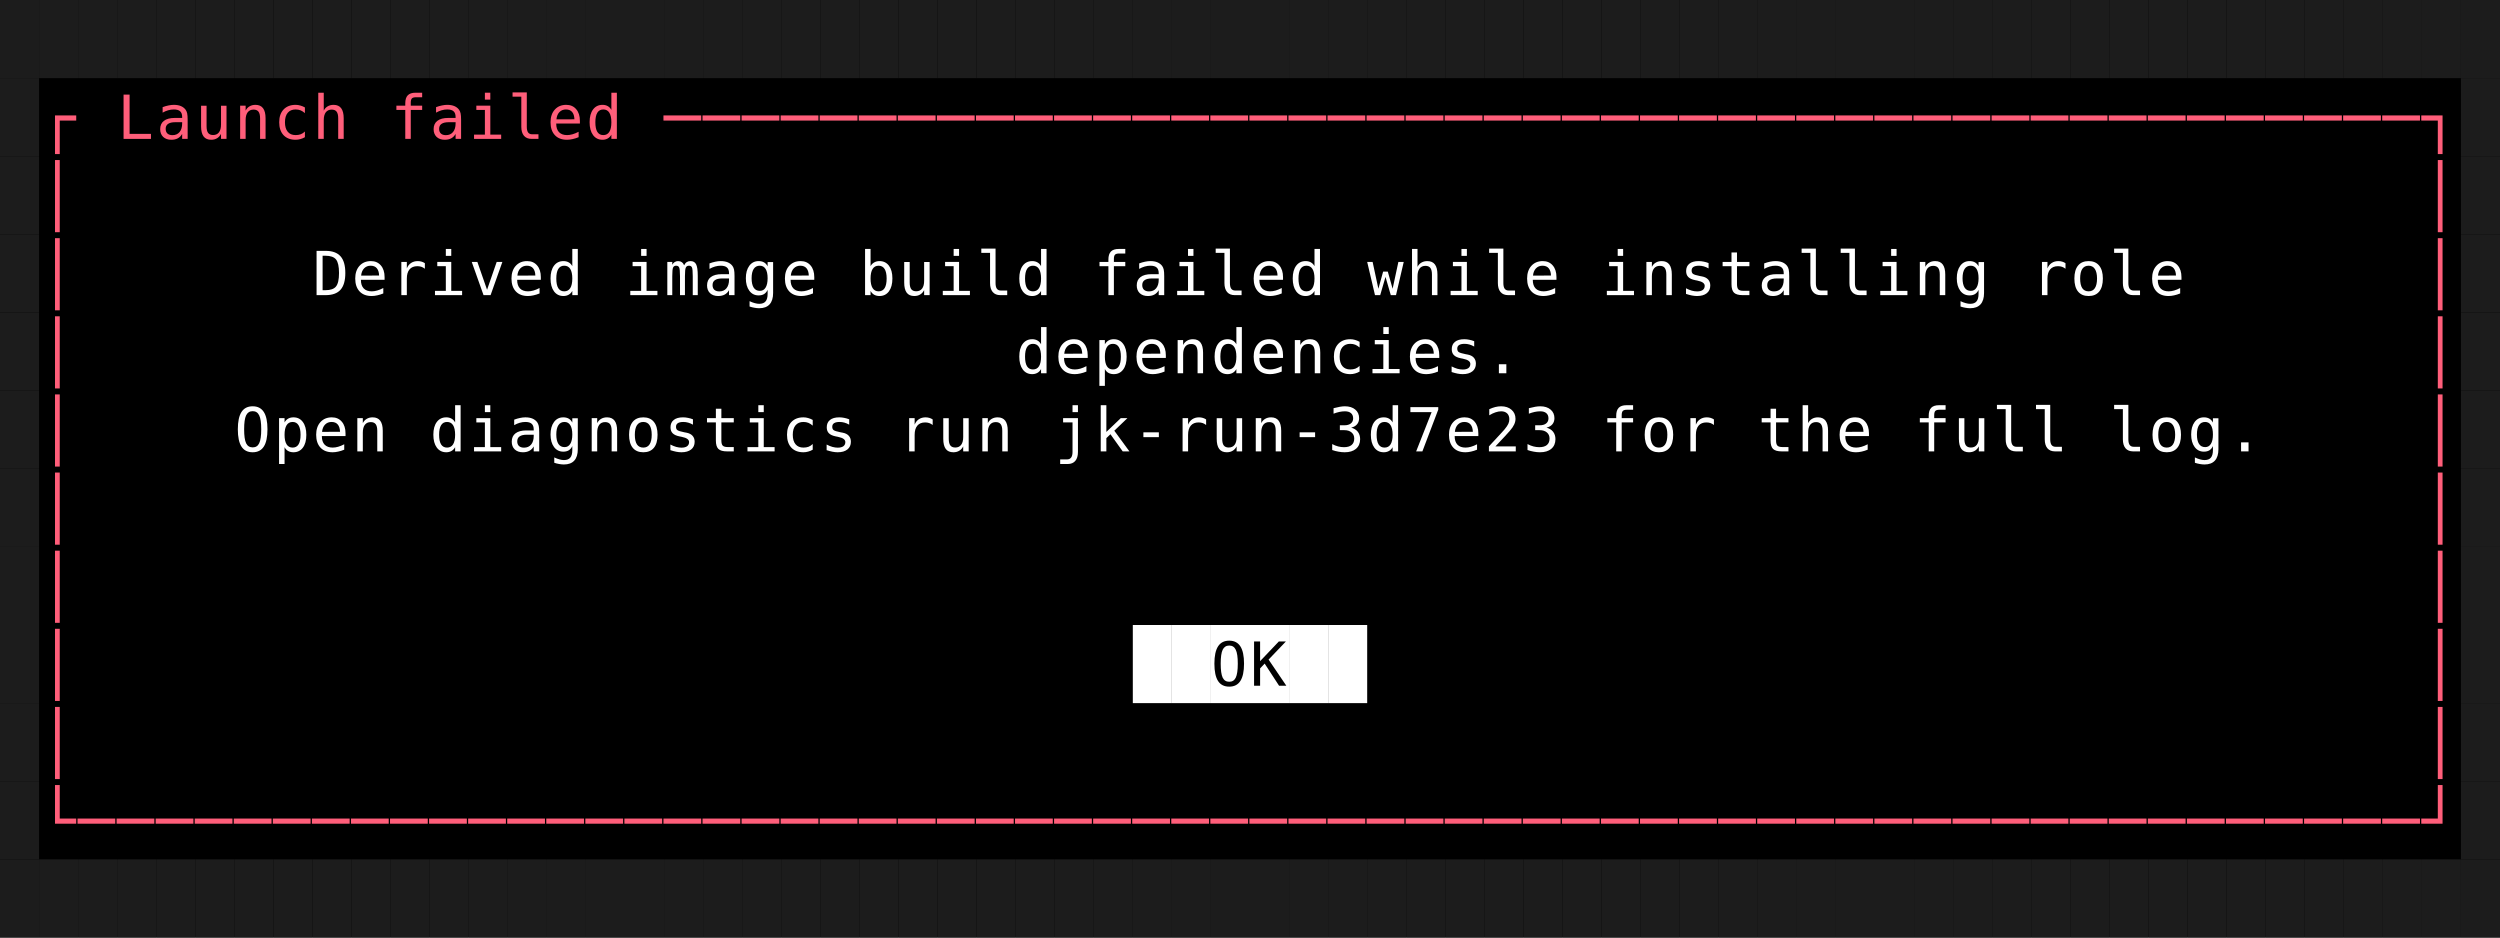
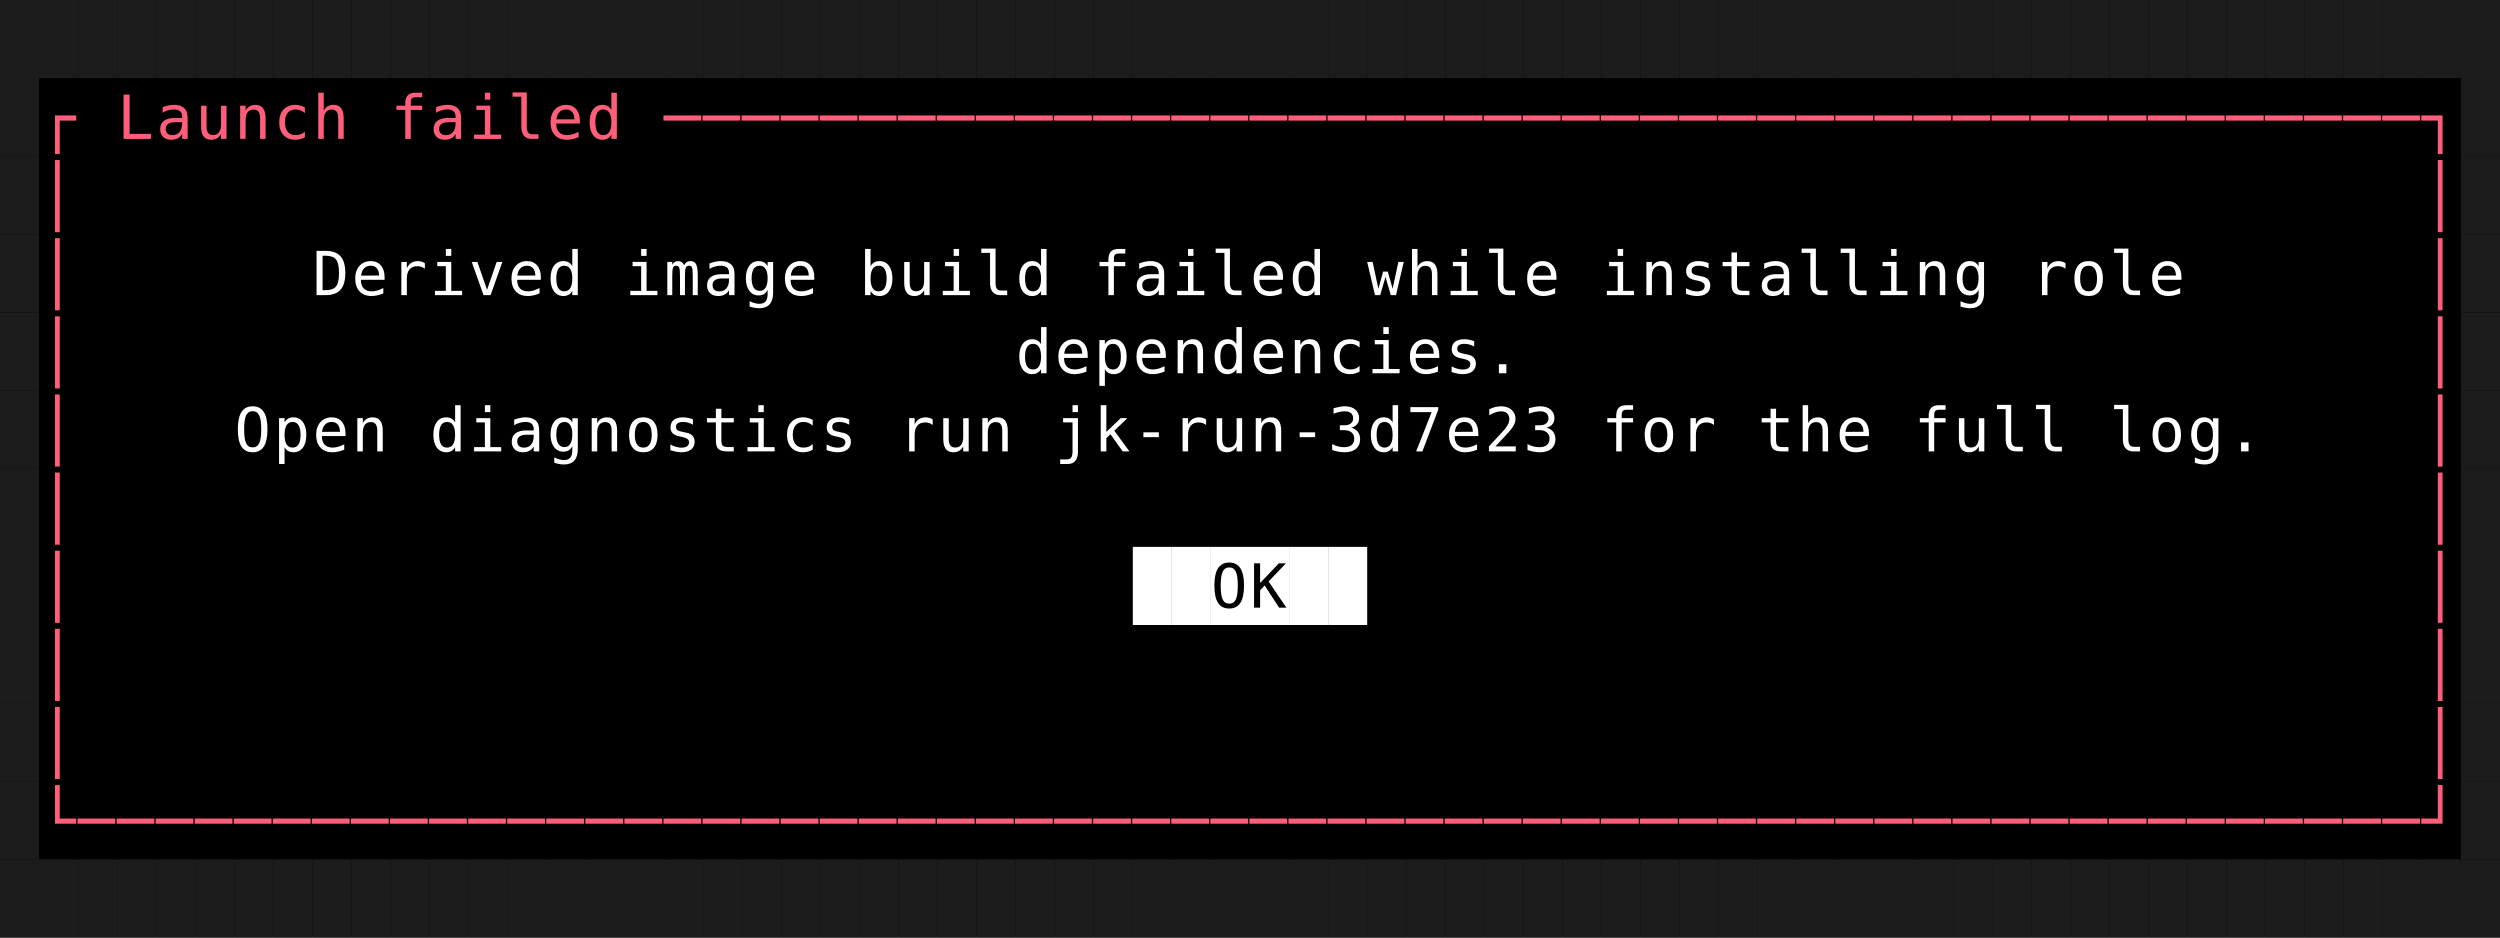
<svg xmlns="http://www.w3.org/2000/svg" width="576" height="216" viewBox="0 0 576 216" role="img" aria-label="Error dialog" style="background:#000000">
  <rect width="100%" height="100%" fill="#000000" />
  <g font-family="ui-monospace, SFMono-Regular, Menlo, Consolas, monospace" font-size="14">
    <rect x="0" y="0" width="9" height="18" fill="#1c1c1c" />
    <rect x="9" y="0" width="9" height="18" fill="#1c1c1c" />
    <rect x="18" y="0" width="9" height="18" fill="#1c1c1c" />
    <rect x="27" y="0" width="9" height="18" fill="#1c1c1c" />
    <rect x="36" y="0" width="9" height="18" fill="#1c1c1c" />
    <rect x="45" y="0" width="9" height="18" fill="#1c1c1c" />
    <rect x="54" y="0" width="9" height="18" fill="#1c1c1c" />
    <rect x="63" y="0" width="9" height="18" fill="#1c1c1c" />
    <rect x="72" y="0" width="9" height="18" fill="#1c1c1c" />
    <rect x="81" y="0" width="9" height="18" fill="#1c1c1c" />
    <rect x="90" y="0" width="9" height="18" fill="#1c1c1c" />
    <rect x="99" y="0" width="9" height="18" fill="#1c1c1c" />
    <rect x="108" y="0" width="9" height="18" fill="#1c1c1c" />
    <rect x="117" y="0" width="9" height="18" fill="#1c1c1c" />
    <rect x="126" y="0" width="9" height="18" fill="#1c1c1c" />
    <rect x="135" y="0" width="9" height="18" fill="#1c1c1c" />
    <rect x="144" y="0" width="9" height="18" fill="#1c1c1c" />
    <rect x="153" y="0" width="9" height="18" fill="#1c1c1c" />
    <rect x="162" y="0" width="9" height="18" fill="#1c1c1c" />
    <rect x="171" y="0" width="9" height="18" fill="#1c1c1c" />
    <rect x="180" y="0" width="9" height="18" fill="#1c1c1c" />
    <rect x="189" y="0" width="9" height="18" fill="#1c1c1c" />
    <rect x="198" y="0" width="9" height="18" fill="#1c1c1c" />
    <rect x="207" y="0" width="9" height="18" fill="#1c1c1c" />
    <rect x="216" y="0" width="9" height="18" fill="#1c1c1c" />
    <rect x="225" y="0" width="9" height="18" fill="#1c1c1c" />
    <rect x="234" y="0" width="9" height="18" fill="#1c1c1c" />
    <rect x="243" y="0" width="9" height="18" fill="#1c1c1c" />
    <rect x="252" y="0" width="9" height="18" fill="#1c1c1c" />
    <rect x="261" y="0" width="9" height="18" fill="#1c1c1c" />
    <rect x="270" y="0" width="9" height="18" fill="#1c1c1c" />
    <rect x="279" y="0" width="9" height="18" fill="#1c1c1c" />
    <rect x="288" y="0" width="9" height="18" fill="#1c1c1c" />
    <rect x="297" y="0" width="9" height="18" fill="#1c1c1c" />
    <rect x="306" y="0" width="9" height="18" fill="#1c1c1c" />
    <rect x="315" y="0" width="9" height="18" fill="#1c1c1c" />
    <rect x="324" y="0" width="9" height="18" fill="#1c1c1c" />
    <rect x="333" y="0" width="9" height="18" fill="#1c1c1c" />
    <rect x="342" y="0" width="9" height="18" fill="#1c1c1c" />
    <rect x="351" y="0" width="9" height="18" fill="#1c1c1c" />
    <rect x="360" y="0" width="9" height="18" fill="#1c1c1c" />
    <rect x="369" y="0" width="9" height="18" fill="#1c1c1c" />
    <rect x="378" y="0" width="9" height="18" fill="#1c1c1c" />
    <rect x="387" y="0" width="9" height="18" fill="#1c1c1c" />
    <rect x="396" y="0" width="9" height="18" fill="#1c1c1c" />
    <rect x="405" y="0" width="9" height="18" fill="#1c1c1c" />
    <rect x="414" y="0" width="9" height="18" fill="#1c1c1c" />
    <rect x="423" y="0" width="9" height="18" fill="#1c1c1c" />
    <rect x="432" y="0" width="9" height="18" fill="#1c1c1c" />
    <rect x="441" y="0" width="9" height="18" fill="#1c1c1c" />
    <rect x="450" y="0" width="9" height="18" fill="#1c1c1c" />
    <rect x="459" y="0" width="9" height="18" fill="#1c1c1c" />
    <rect x="468" y="0" width="9" height="18" fill="#1c1c1c" />
    <rect x="477" y="0" width="9" height="18" fill="#1c1c1c" />
    <rect x="486" y="0" width="9" height="18" fill="#1c1c1c" />
    <rect x="495" y="0" width="9" height="18" fill="#1c1c1c" />
    <rect x="504" y="0" width="9" height="18" fill="#1c1c1c" />
    <rect x="513" y="0" width="9" height="18" fill="#1c1c1c" />
    <rect x="522" y="0" width="9" height="18" fill="#1c1c1c" />
    <rect x="531" y="0" width="9" height="18" fill="#1c1c1c" />
    <rect x="540" y="0" width="9" height="18" fill="#1c1c1c" />
    <rect x="549" y="0" width="9" height="18" fill="#1c1c1c" />
    <rect x="558" y="0" width="9" height="18" fill="#1c1c1c" />
    <rect x="567" y="0" width="9" height="18" fill="#1c1c1c" />
    <rect x="0" y="18" width="9" height="18" fill="#1c1c1c" />
    <text x="9" y="32" fill="#ff5e7a">┌</text>
    <text x="27" y="32" fill="#ff5e7a">L</text>
    <text x="36" y="32" fill="#ff5e7a">a</text>
    <text x="45" y="32" fill="#ff5e7a">u</text>
    <text x="54" y="32" fill="#ff5e7a">n</text>
    <text x="63" y="32" fill="#ff5e7a">c</text>
    <text x="72" y="32" fill="#ff5e7a">h</text>
    <text x="90" y="32" fill="#ff5e7a">f</text>
    <text x="99" y="32" fill="#ff5e7a">a</text>
    <text x="108" y="32" fill="#ff5e7a">i</text>
    <text x="117" y="32" fill="#ff5e7a">l</text>
    <text x="126" y="32" fill="#ff5e7a">e</text>
    <text x="135" y="32" fill="#ff5e7a">d</text>
    <text x="153" y="32" fill="#ff5e7a">─</text>
    <text x="162" y="32" fill="#ff5e7a">─</text>
    <text x="171" y="32" fill="#ff5e7a">─</text>
    <text x="180" y="32" fill="#ff5e7a">─</text>
    <text x="189" y="32" fill="#ff5e7a">─</text>
    <text x="198" y="32" fill="#ff5e7a">─</text>
    <text x="207" y="32" fill="#ff5e7a">─</text>
    <text x="216" y="32" fill="#ff5e7a">─</text>
    <text x="225" y="32" fill="#ff5e7a">─</text>
    <text x="234" y="32" fill="#ff5e7a">─</text>
    <text x="243" y="32" fill="#ff5e7a">─</text>
    <text x="252" y="32" fill="#ff5e7a">─</text>
    <text x="261" y="32" fill="#ff5e7a">─</text>
    <text x="270" y="32" fill="#ff5e7a">─</text>
    <text x="279" y="32" fill="#ff5e7a">─</text>
    <text x="288" y="32" fill="#ff5e7a">─</text>
    <text x="297" y="32" fill="#ff5e7a">─</text>
    <text x="306" y="32" fill="#ff5e7a">─</text>
    <text x="315" y="32" fill="#ff5e7a">─</text>
    <text x="324" y="32" fill="#ff5e7a">─</text>
    <text x="333" y="32" fill="#ff5e7a">─</text>
    <text x="342" y="32" fill="#ff5e7a">─</text>
    <text x="351" y="32" fill="#ff5e7a">─</text>
    <text x="360" y="32" fill="#ff5e7a">─</text>
    <text x="369" y="32" fill="#ff5e7a">─</text>
    <text x="378" y="32" fill="#ff5e7a">─</text>
    <text x="387" y="32" fill="#ff5e7a">─</text>
    <text x="396" y="32" fill="#ff5e7a">─</text>
    <text x="405" y="32" fill="#ff5e7a">─</text>
    <text x="414" y="32" fill="#ff5e7a">─</text>
    <text x="423" y="32" fill="#ff5e7a">─</text>
    <text x="432" y="32" fill="#ff5e7a">─</text>
    <text x="441" y="32" fill="#ff5e7a">─</text>
    <text x="450" y="32" fill="#ff5e7a">─</text>
    <text x="459" y="32" fill="#ff5e7a">─</text>
    <text x="468" y="32" fill="#ff5e7a">─</text>
    <text x="477" y="32" fill="#ff5e7a">─</text>
    <text x="486" y="32" fill="#ff5e7a">─</text>
    <text x="495" y="32" fill="#ff5e7a">─</text>
    <text x="504" y="32" fill="#ff5e7a">─</text>
    <text x="513" y="32" fill="#ff5e7a">─</text>
    <text x="522" y="32" fill="#ff5e7a">─</text>
    <text x="531" y="32" fill="#ff5e7a">─</text>
    <text x="540" y="32" fill="#ff5e7a">─</text>
    <text x="549" y="32" fill="#ff5e7a">─</text>
    <text x="558" y="32" fill="#ff5e7a">┐</text>
    <rect x="567" y="18" width="9" height="18" fill="#1c1c1c" />
    <rect x="0" y="36" width="9" height="18" fill="#1c1c1c" />
    <text x="9" y="50" fill="#ff5e7a">│</text>
    <text x="558" y="50" fill="#ff5e7a">│</text>
    <rect x="567" y="36" width="9" height="18" fill="#1c1c1c" />
    <rect x="0" y="54" width="9" height="18" fill="#1c1c1c" />
    <text x="9" y="68" fill="#ff5e7a">│</text>
    <text x="72" y="68" fill="#ffffff">D</text>
    <text x="81" y="68" fill="#ffffff">e</text>
    <text x="90" y="68" fill="#ffffff">r</text>
    <text x="99" y="68" fill="#ffffff">i</text>
    <text x="108" y="68" fill="#ffffff">v</text>
    <text x="117" y="68" fill="#ffffff">e</text>
    <text x="126" y="68" fill="#ffffff">d</text>
    <text x="144" y="68" fill="#ffffff">i</text>
    <text x="153" y="68" fill="#ffffff">m</text>
    <text x="162" y="68" fill="#ffffff">a</text>
    <text x="171" y="68" fill="#ffffff">g</text>
    <text x="180" y="68" fill="#ffffff">e</text>
    <text x="198" y="68" fill="#ffffff">b</text>
    <text x="207" y="68" fill="#ffffff">u</text>
    <text x="216" y="68" fill="#ffffff">i</text>
    <text x="225" y="68" fill="#ffffff">l</text>
    <text x="234" y="68" fill="#ffffff">d</text>
    <text x="252" y="68" fill="#ffffff">f</text>
    <text x="261" y="68" fill="#ffffff">a</text>
    <text x="270" y="68" fill="#ffffff">i</text>
    <text x="279" y="68" fill="#ffffff">l</text>
    <text x="288" y="68" fill="#ffffff">e</text>
    <text x="297" y="68" fill="#ffffff">d</text>
    <text x="315" y="68" fill="#ffffff">w</text>
    <text x="324" y="68" fill="#ffffff">h</text>
    <text x="333" y="68" fill="#ffffff">i</text>
    <text x="342" y="68" fill="#ffffff">l</text>
    <text x="351" y="68" fill="#ffffff">e</text>
    <text x="369" y="68" fill="#ffffff">i</text>
    <text x="378" y="68" fill="#ffffff">n</text>
    <text x="387" y="68" fill="#ffffff">s</text>
    <text x="396" y="68" fill="#ffffff">t</text>
    <text x="405" y="68" fill="#ffffff">a</text>
    <text x="414" y="68" fill="#ffffff">l</text>
    <text x="423" y="68" fill="#ffffff">l</text>
    <text x="432" y="68" fill="#ffffff">i</text>
    <text x="441" y="68" fill="#ffffff">n</text>
    <text x="450" y="68" fill="#ffffff">g</text>
    <text x="468" y="68" fill="#ffffff">r</text>
    <text x="477" y="68" fill="#ffffff">o</text>
    <text x="486" y="68" fill="#ffffff">l</text>
    <text x="495" y="68" fill="#ffffff">e</text>
    <text x="558" y="68" fill="#ff5e7a">│</text>
    <rect x="567" y="54" width="9" height="18" fill="#1c1c1c" />
    <rect x="0" y="72" width="9" height="18" fill="#1c1c1c" />
    <text x="9" y="86" fill="#ff5e7a">│</text>
    <text x="234" y="86" fill="#ffffff">d</text>
    <text x="243" y="86" fill="#ffffff">e</text>
    <text x="252" y="86" fill="#ffffff">p</text>
    <text x="261" y="86" fill="#ffffff">e</text>
    <text x="270" y="86" fill="#ffffff">n</text>
    <text x="279" y="86" fill="#ffffff">d</text>
    <text x="288" y="86" fill="#ffffff">e</text>
    <text x="297" y="86" fill="#ffffff">n</text>
    <text x="306" y="86" fill="#ffffff">c</text>
    <text x="315" y="86" fill="#ffffff">i</text>
    <text x="324" y="86" fill="#ffffff">e</text>
    <text x="333" y="86" fill="#ffffff">s</text>
    <text x="342" y="86" fill="#ffffff">.</text>
    <text x="558" y="86" fill="#ff5e7a">│</text>
    <rect x="567" y="72" width="9" height="18" fill="#1c1c1c" />
    <rect x="0" y="90" width="9" height="18" fill="#1c1c1c" />
    <text x="9" y="104" fill="#ff5e7a">│</text>
    <text x="54" y="104" fill="#ffffff">O</text>
    <text x="63" y="104" fill="#ffffff">p</text>
    <text x="72" y="104" fill="#ffffff">e</text>
    <text x="81" y="104" fill="#ffffff">n</text>
    <text x="99" y="104" fill="#ffffff">d</text>
    <text x="108" y="104" fill="#ffffff">i</text>
    <text x="117" y="104" fill="#ffffff">a</text>
    <text x="126" y="104" fill="#ffffff">g</text>
    <text x="135" y="104" fill="#ffffff">n</text>
    <text x="144" y="104" fill="#ffffff">o</text>
    <text x="153" y="104" fill="#ffffff">s</text>
    <text x="162" y="104" fill="#ffffff">t</text>
    <text x="171" y="104" fill="#ffffff">i</text>
    <text x="180" y="104" fill="#ffffff">c</text>
    <text x="189" y="104" fill="#ffffff">s</text>
    <text x="207" y="104" fill="#ffffff">r</text>
    <text x="216" y="104" fill="#ffffff">u</text>
    <text x="225" y="104" fill="#ffffff">n</text>
    <text x="243" y="104" fill="#ffffff">j</text>
    <text x="252" y="104" fill="#ffffff">k</text>
    <text x="261" y="104" fill="#ffffff">-</text>
    <text x="270" y="104" fill="#ffffff">r</text>
    <text x="279" y="104" fill="#ffffff">u</text>
    <text x="288" y="104" fill="#ffffff">n</text>
    <text x="297" y="104" fill="#ffffff">-</text>
    <text x="306" y="104" fill="#ffffff">3</text>
    <text x="315" y="104" fill="#ffffff">d</text>
    <text x="324" y="104" fill="#ffffff">7</text>
    <text x="333" y="104" fill="#ffffff">e</text>
    <text x="342" y="104" fill="#ffffff">2</text>
    <text x="351" y="104" fill="#ffffff">3</text>
    <text x="369" y="104" fill="#ffffff">f</text>
    <text x="378" y="104" fill="#ffffff">o</text>
    <text x="387" y="104" fill="#ffffff">r</text>
    <text x="405" y="104" fill="#ffffff">t</text>
    <text x="414" y="104" fill="#ffffff">h</text>
    <text x="423" y="104" fill="#ffffff">e</text>
    <text x="441" y="104" fill="#ffffff">f</text>
    <text x="450" y="104" fill="#ffffff">u</text>
    <text x="459" y="104" fill="#ffffff">l</text>
    <text x="468" y="104" fill="#ffffff">l</text>
    <text x="486" y="104" fill="#ffffff">l</text>
    <text x="495" y="104" fill="#ffffff">o</text>
    <text x="504" y="104" fill="#ffffff">g</text>
    <text x="513" y="104" fill="#ffffff">.</text>
    <text x="558" y="104" fill="#ff5e7a">│</text>
    <rect x="567" y="90" width="9" height="18" fill="#1c1c1c" />
    <rect x="0" y="108" width="9" height="18" fill="#1c1c1c" />
    <text x="9" y="122" fill="#ff5e7a">│</text>
    <text x="558" y="122" fill="#ff5e7a">│</text>
    <rect x="567" y="108" width="9" height="18" fill="#1c1c1c" />
    <rect x="0" y="126" width="9" height="18" fill="#1c1c1c" />
    <text x="9" y="140" fill="#ff5e7a">│</text>
+     <rect x="261" y="126" width="9" height="18" fill="#ffffff" />
+     <rect x="270" y="126" width="9" height="18" fill="#ffffff" />
+     <rect x="279" y="126" width="9" height="18" fill="#ffffff" />
+     <text x="279" y="140" fill="#000000">O</text>
+     <rect x="288" y="126" width="9" height="18" fill="#ffffff" />
+     <text x="288" y="140" fill="#000000">K</text>
+     <rect x="297" y="126" width="9" height="18" fill="#ffffff" />
+     <rect x="306" y="126" width="9" height="18" fill="#ffffff" />
    <text x="558" y="140" fill="#ff5e7a">│</text>
    <rect x="567" y="126" width="9" height="18" fill="#1c1c1c" />
    <rect x="0" y="144" width="9" height="18" fill="#1c1c1c" />
    <text x="9" y="158" fill="#ff5e7a">│</text>
-     <rect x="261" y="144" width="9" height="18" fill="#ffffff" />
-     <rect x="270" y="144" width="9" height="18" fill="#ffffff" />
-     <rect x="279" y="144" width="9" height="18" fill="#ffffff" />
-     <text x="279" y="158" fill="#000000">O</text>
-     <rect x="288" y="144" width="9" height="18" fill="#ffffff" />
-     <text x="288" y="158" fill="#000000">K</text>
-     <rect x="297" y="144" width="9" height="18" fill="#ffffff" />
-     <rect x="306" y="144" width="9" height="18" fill="#ffffff" />
    <text x="558" y="158" fill="#ff5e7a">│</text>
    <rect x="567" y="144" width="9" height="18" fill="#1c1c1c" />
    <rect x="0" y="162" width="9" height="18" fill="#1c1c1c" />
    <text x="9" y="176" fill="#ff5e7a">│</text>
    <text x="558" y="176" fill="#ff5e7a">│</text>
    <rect x="567" y="162" width="9" height="18" fill="#1c1c1c" />
    <rect x="0" y="180" width="9" height="18" fill="#1c1c1c" />
    <text x="9" y="194" fill="#ff5e7a">└</text>
    <text x="18" y="194" fill="#ff5e7a">─</text>
    <text x="27" y="194" fill="#ff5e7a">─</text>
    <text x="36" y="194" fill="#ff5e7a">─</text>
    <text x="45" y="194" fill="#ff5e7a">─</text>
    <text x="54" y="194" fill="#ff5e7a">─</text>
    <text x="63" y="194" fill="#ff5e7a">─</text>
    <text x="72" y="194" fill="#ff5e7a">─</text>
    <text x="81" y="194" fill="#ff5e7a">─</text>
    <text x="90" y="194" fill="#ff5e7a">─</text>
    <text x="99" y="194" fill="#ff5e7a">─</text>
    <text x="108" y="194" fill="#ff5e7a">─</text>
    <text x="117" y="194" fill="#ff5e7a">─</text>
    <text x="126" y="194" fill="#ff5e7a">─</text>
    <text x="135" y="194" fill="#ff5e7a">─</text>
    <text x="144" y="194" fill="#ff5e7a">─</text>
    <text x="153" y="194" fill="#ff5e7a">─</text>
    <text x="162" y="194" fill="#ff5e7a">─</text>
    <text x="171" y="194" fill="#ff5e7a">─</text>
    <text x="180" y="194" fill="#ff5e7a">─</text>
    <text x="189" y="194" fill="#ff5e7a">─</text>
    <text x="198" y="194" fill="#ff5e7a">─</text>
    <text x="207" y="194" fill="#ff5e7a">─</text>
    <text x="216" y="194" fill="#ff5e7a">─</text>
    <text x="225" y="194" fill="#ff5e7a">─</text>
    <text x="234" y="194" fill="#ff5e7a">─</text>
    <text x="243" y="194" fill="#ff5e7a">─</text>
    <text x="252" y="194" fill="#ff5e7a">─</text>
    <text x="261" y="194" fill="#ff5e7a">─</text>
    <text x="270" y="194" fill="#ff5e7a">─</text>
    <text x="279" y="194" fill="#ff5e7a">─</text>
    <text x="288" y="194" fill="#ff5e7a">─</text>
    <text x="297" y="194" fill="#ff5e7a">─</text>
    <text x="306" y="194" fill="#ff5e7a">─</text>
    <text x="315" y="194" fill="#ff5e7a">─</text>
    <text x="324" y="194" fill="#ff5e7a">─</text>
    <text x="333" y="194" fill="#ff5e7a">─</text>
    <text x="342" y="194" fill="#ff5e7a">─</text>
    <text x="351" y="194" fill="#ff5e7a">─</text>
    <text x="360" y="194" fill="#ff5e7a">─</text>
    <text x="369" y="194" fill="#ff5e7a">─</text>
    <text x="378" y="194" fill="#ff5e7a">─</text>
    <text x="387" y="194" fill="#ff5e7a">─</text>
    <text x="396" y="194" fill="#ff5e7a">─</text>
    <text x="405" y="194" fill="#ff5e7a">─</text>
    <text x="414" y="194" fill="#ff5e7a">─</text>
    <text x="423" y="194" fill="#ff5e7a">─</text>
    <text x="432" y="194" fill="#ff5e7a">─</text>
    <text x="441" y="194" fill="#ff5e7a">─</text>
    <text x="450" y="194" fill="#ff5e7a">─</text>
    <text x="459" y="194" fill="#ff5e7a">─</text>
    <text x="468" y="194" fill="#ff5e7a">─</text>
    <text x="477" y="194" fill="#ff5e7a">─</text>
    <text x="486" y="194" fill="#ff5e7a">─</text>
    <text x="495" y="194" fill="#ff5e7a">─</text>
    <text x="504" y="194" fill="#ff5e7a">─</text>
    <text x="513" y="194" fill="#ff5e7a">─</text>
    <text x="522" y="194" fill="#ff5e7a">─</text>
    <text x="531" y="194" fill="#ff5e7a">─</text>
    <text x="540" y="194" fill="#ff5e7a">─</text>
    <text x="549" y="194" fill="#ff5e7a">─</text>
    <text x="558" y="194" fill="#ff5e7a">┘</text>
    <rect x="567" y="180" width="9" height="18" fill="#1c1c1c" />
    <rect x="0" y="198" width="9" height="18" fill="#1c1c1c" />
    <rect x="9" y="198" width="9" height="18" fill="#1c1c1c" />
    <rect x="18" y="198" width="9" height="18" fill="#1c1c1c" />
    <rect x="27" y="198" width="9" height="18" fill="#1c1c1c" />
    <rect x="36" y="198" width="9" height="18" fill="#1c1c1c" />
    <rect x="45" y="198" width="9" height="18" fill="#1c1c1c" />
    <rect x="54" y="198" width="9" height="18" fill="#1c1c1c" />
    <rect x="63" y="198" width="9" height="18" fill="#1c1c1c" />
    <rect x="72" y="198" width="9" height="18" fill="#1c1c1c" />
    <rect x="81" y="198" width="9" height="18" fill="#1c1c1c" />
    <rect x="90" y="198" width="9" height="18" fill="#1c1c1c" />
    <rect x="99" y="198" width="9" height="18" fill="#1c1c1c" />
    <rect x="108" y="198" width="9" height="18" fill="#1c1c1c" />
    <rect x="117" y="198" width="9" height="18" fill="#1c1c1c" />
    <rect x="126" y="198" width="9" height="18" fill="#1c1c1c" />
    <rect x="135" y="198" width="9" height="18" fill="#1c1c1c" />
    <rect x="144" y="198" width="9" height="18" fill="#1c1c1c" />
    <rect x="153" y="198" width="9" height="18" fill="#1c1c1c" />
    <rect x="162" y="198" width="9" height="18" fill="#1c1c1c" />
    <rect x="171" y="198" width="9" height="18" fill="#1c1c1c" />
    <rect x="180" y="198" width="9" height="18" fill="#1c1c1c" />
    <rect x="189" y="198" width="9" height="18" fill="#1c1c1c" />
    <rect x="198" y="198" width="9" height="18" fill="#1c1c1c" />
    <rect x="207" y="198" width="9" height="18" fill="#1c1c1c" />
    <rect x="216" y="198" width="9" height="18" fill="#1c1c1c" />
    <rect x="225" y="198" width="9" height="18" fill="#1c1c1c" />
    <rect x="234" y="198" width="9" height="18" fill="#1c1c1c" />
    <rect x="243" y="198" width="9" height="18" fill="#1c1c1c" />
    <rect x="252" y="198" width="9" height="18" fill="#1c1c1c" />
    <rect x="261" y="198" width="9" height="18" fill="#1c1c1c" />
    <rect x="270" y="198" width="9" height="18" fill="#1c1c1c" />
    <rect x="279" y="198" width="9" height="18" fill="#1c1c1c" />
    <rect x="288" y="198" width="9" height="18" fill="#1c1c1c" />
    <rect x="297" y="198" width="9" height="18" fill="#1c1c1c" />
    <rect x="306" y="198" width="9" height="18" fill="#1c1c1c" />
    <rect x="315" y="198" width="9" height="18" fill="#1c1c1c" />
    <rect x="324" y="198" width="9" height="18" fill="#1c1c1c" />
    <rect x="333" y="198" width="9" height="18" fill="#1c1c1c" />
    <rect x="342" y="198" width="9" height="18" fill="#1c1c1c" />
    <rect x="351" y="198" width="9" height="18" fill="#1c1c1c" />
    <rect x="360" y="198" width="9" height="18" fill="#1c1c1c" />
    <rect x="369" y="198" width="9" height="18" fill="#1c1c1c" />
    <rect x="378" y="198" width="9" height="18" fill="#1c1c1c" />
    <rect x="387" y="198" width="9" height="18" fill="#1c1c1c" />
    <rect x="396" y="198" width="9" height="18" fill="#1c1c1c" />
    <rect x="405" y="198" width="9" height="18" fill="#1c1c1c" />
    <rect x="414" y="198" width="9" height="18" fill="#1c1c1c" />
    <rect x="423" y="198" width="9" height="18" fill="#1c1c1c" />
    <rect x="432" y="198" width="9" height="18" fill="#1c1c1c" />
    <rect x="441" y="198" width="9" height="18" fill="#1c1c1c" />
    <rect x="450" y="198" width="9" height="18" fill="#1c1c1c" />
    <rect x="459" y="198" width="9" height="18" fill="#1c1c1c" />
    <rect x="468" y="198" width="9" height="18" fill="#1c1c1c" />
    <rect x="477" y="198" width="9" height="18" fill="#1c1c1c" />
    <rect x="486" y="198" width="9" height="18" fill="#1c1c1c" />
    <rect x="495" y="198" width="9" height="18" fill="#1c1c1c" />
    <rect x="504" y="198" width="9" height="18" fill="#1c1c1c" />
    <rect x="513" y="198" width="9" height="18" fill="#1c1c1c" />
    <rect x="522" y="198" width="9" height="18" fill="#1c1c1c" />
    <rect x="531" y="198" width="9" height="18" fill="#1c1c1c" />
    <rect x="540" y="198" width="9" height="18" fill="#1c1c1c" />
    <rect x="549" y="198" width="9" height="18" fill="#1c1c1c" />
    <rect x="558" y="198" width="9" height="18" fill="#1c1c1c" />
    <rect x="567" y="198" width="9" height="18" fill="#1c1c1c" />
  </g>
</svg>
